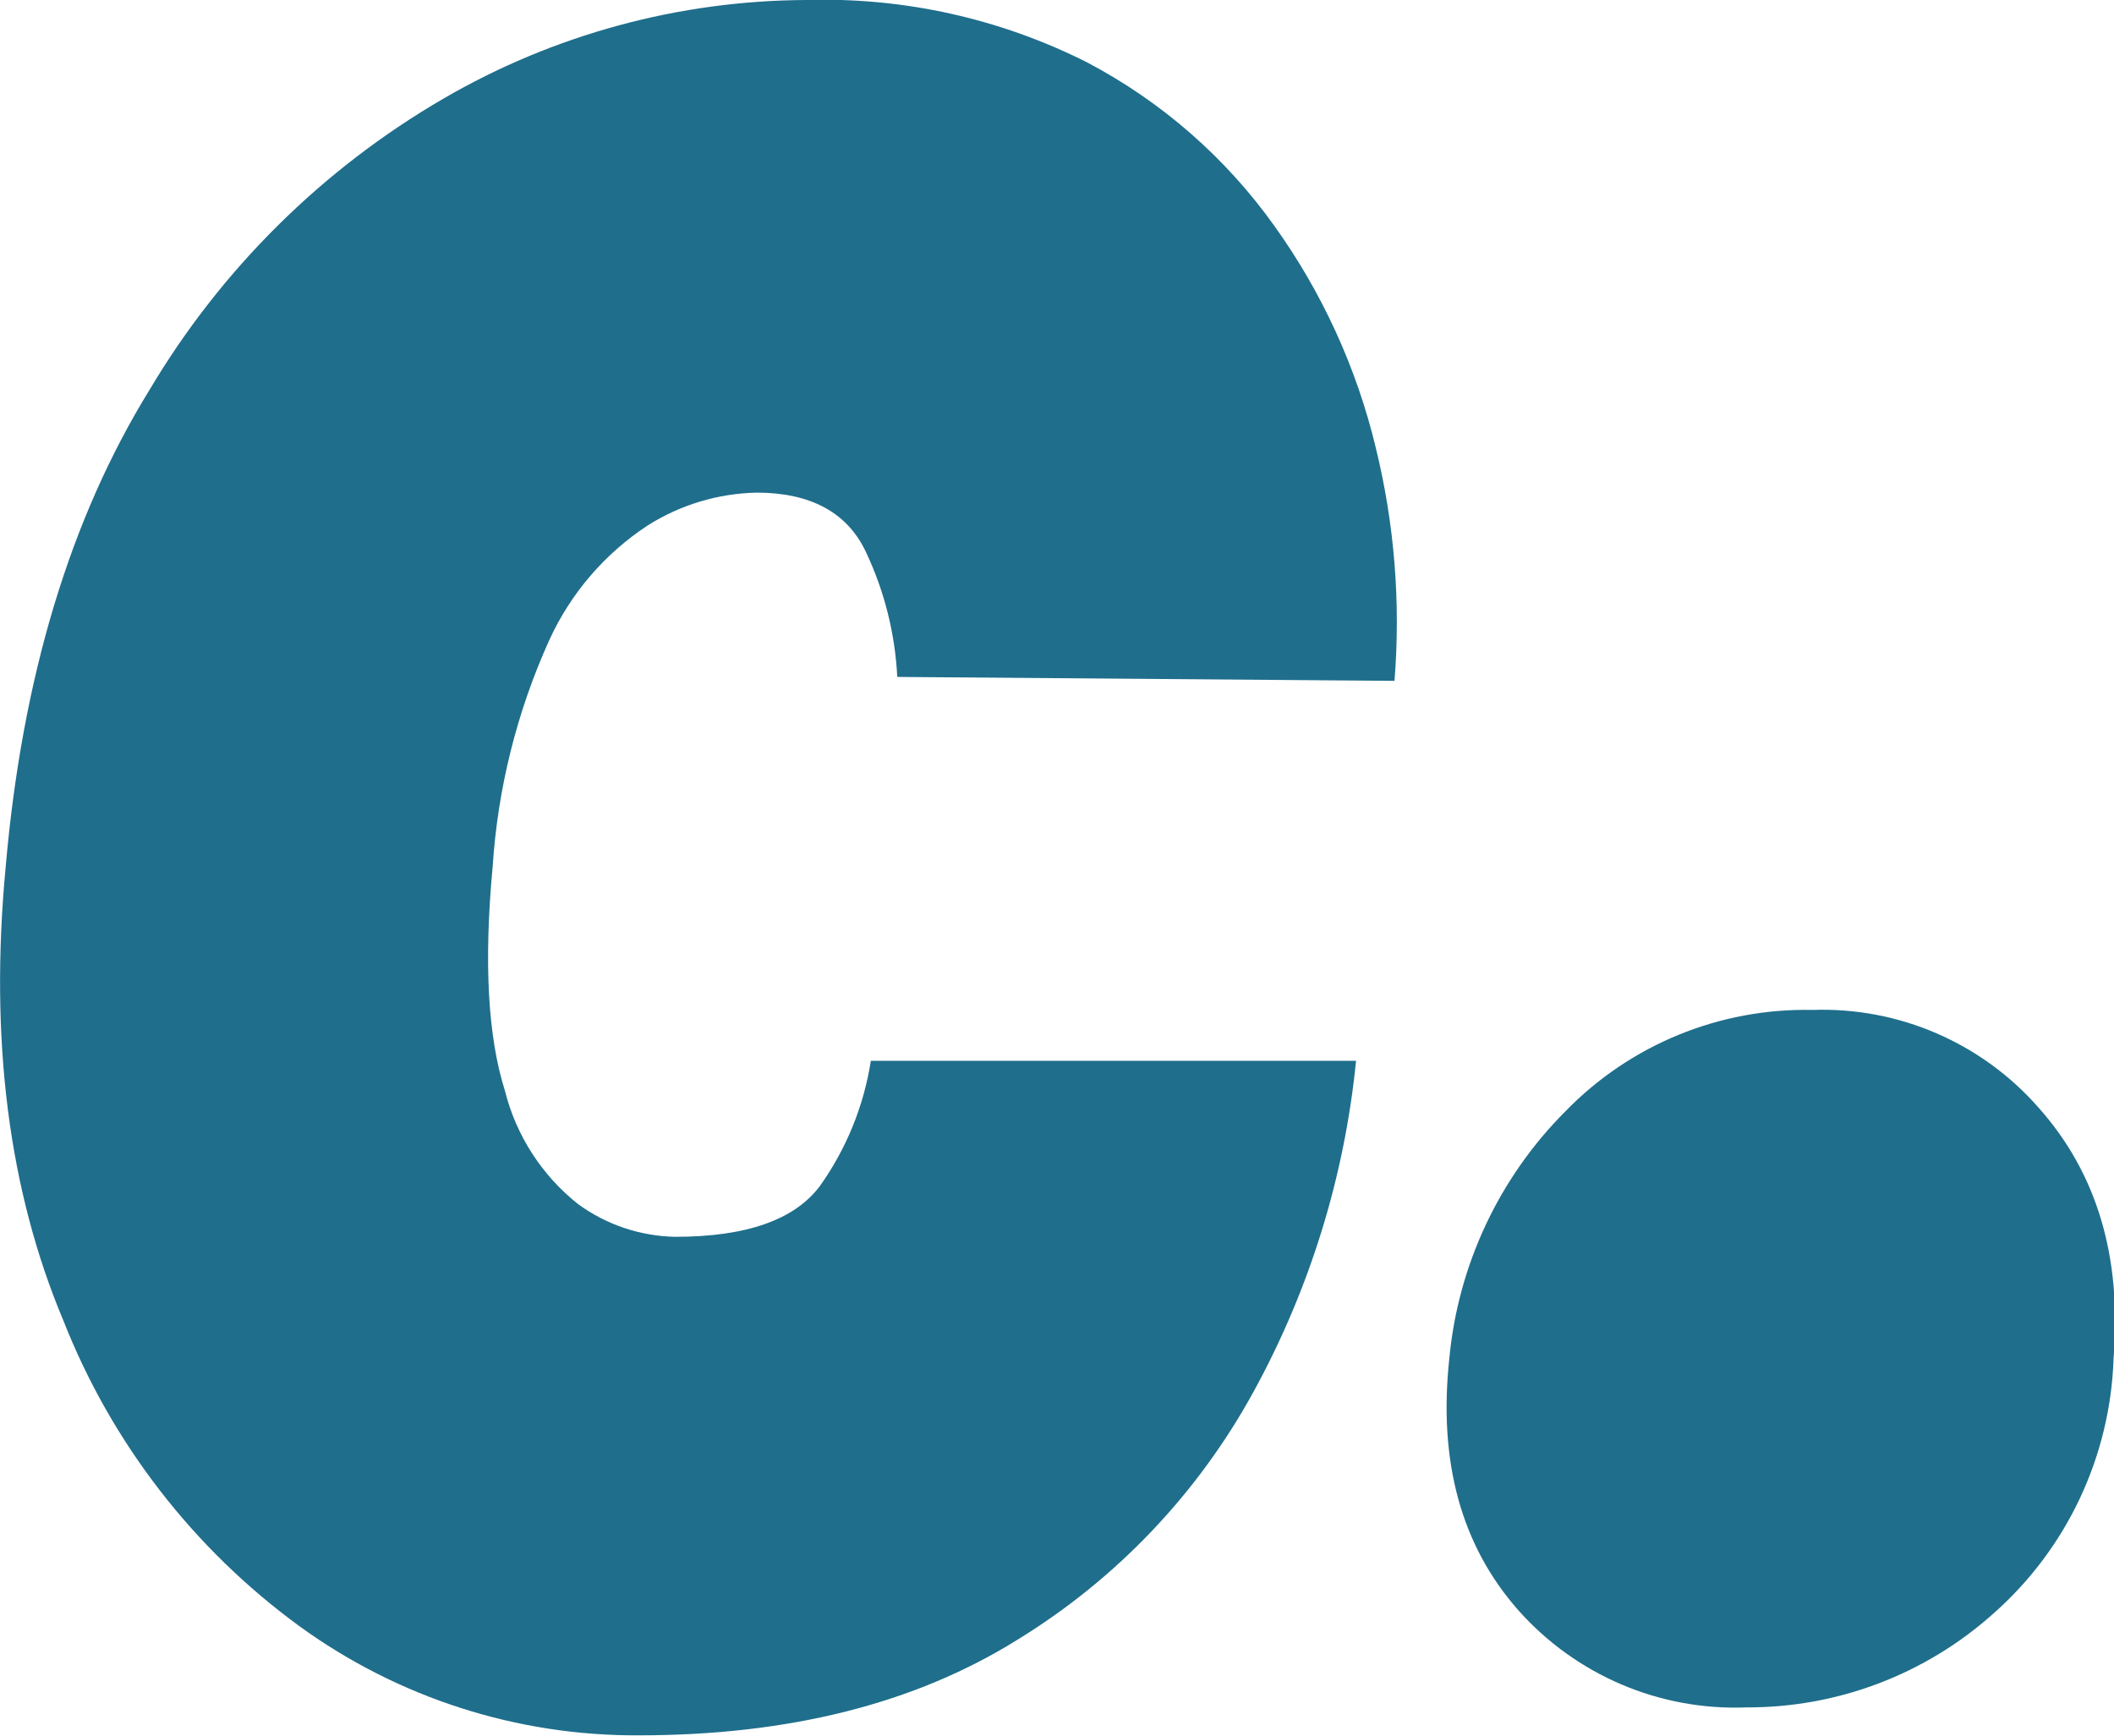
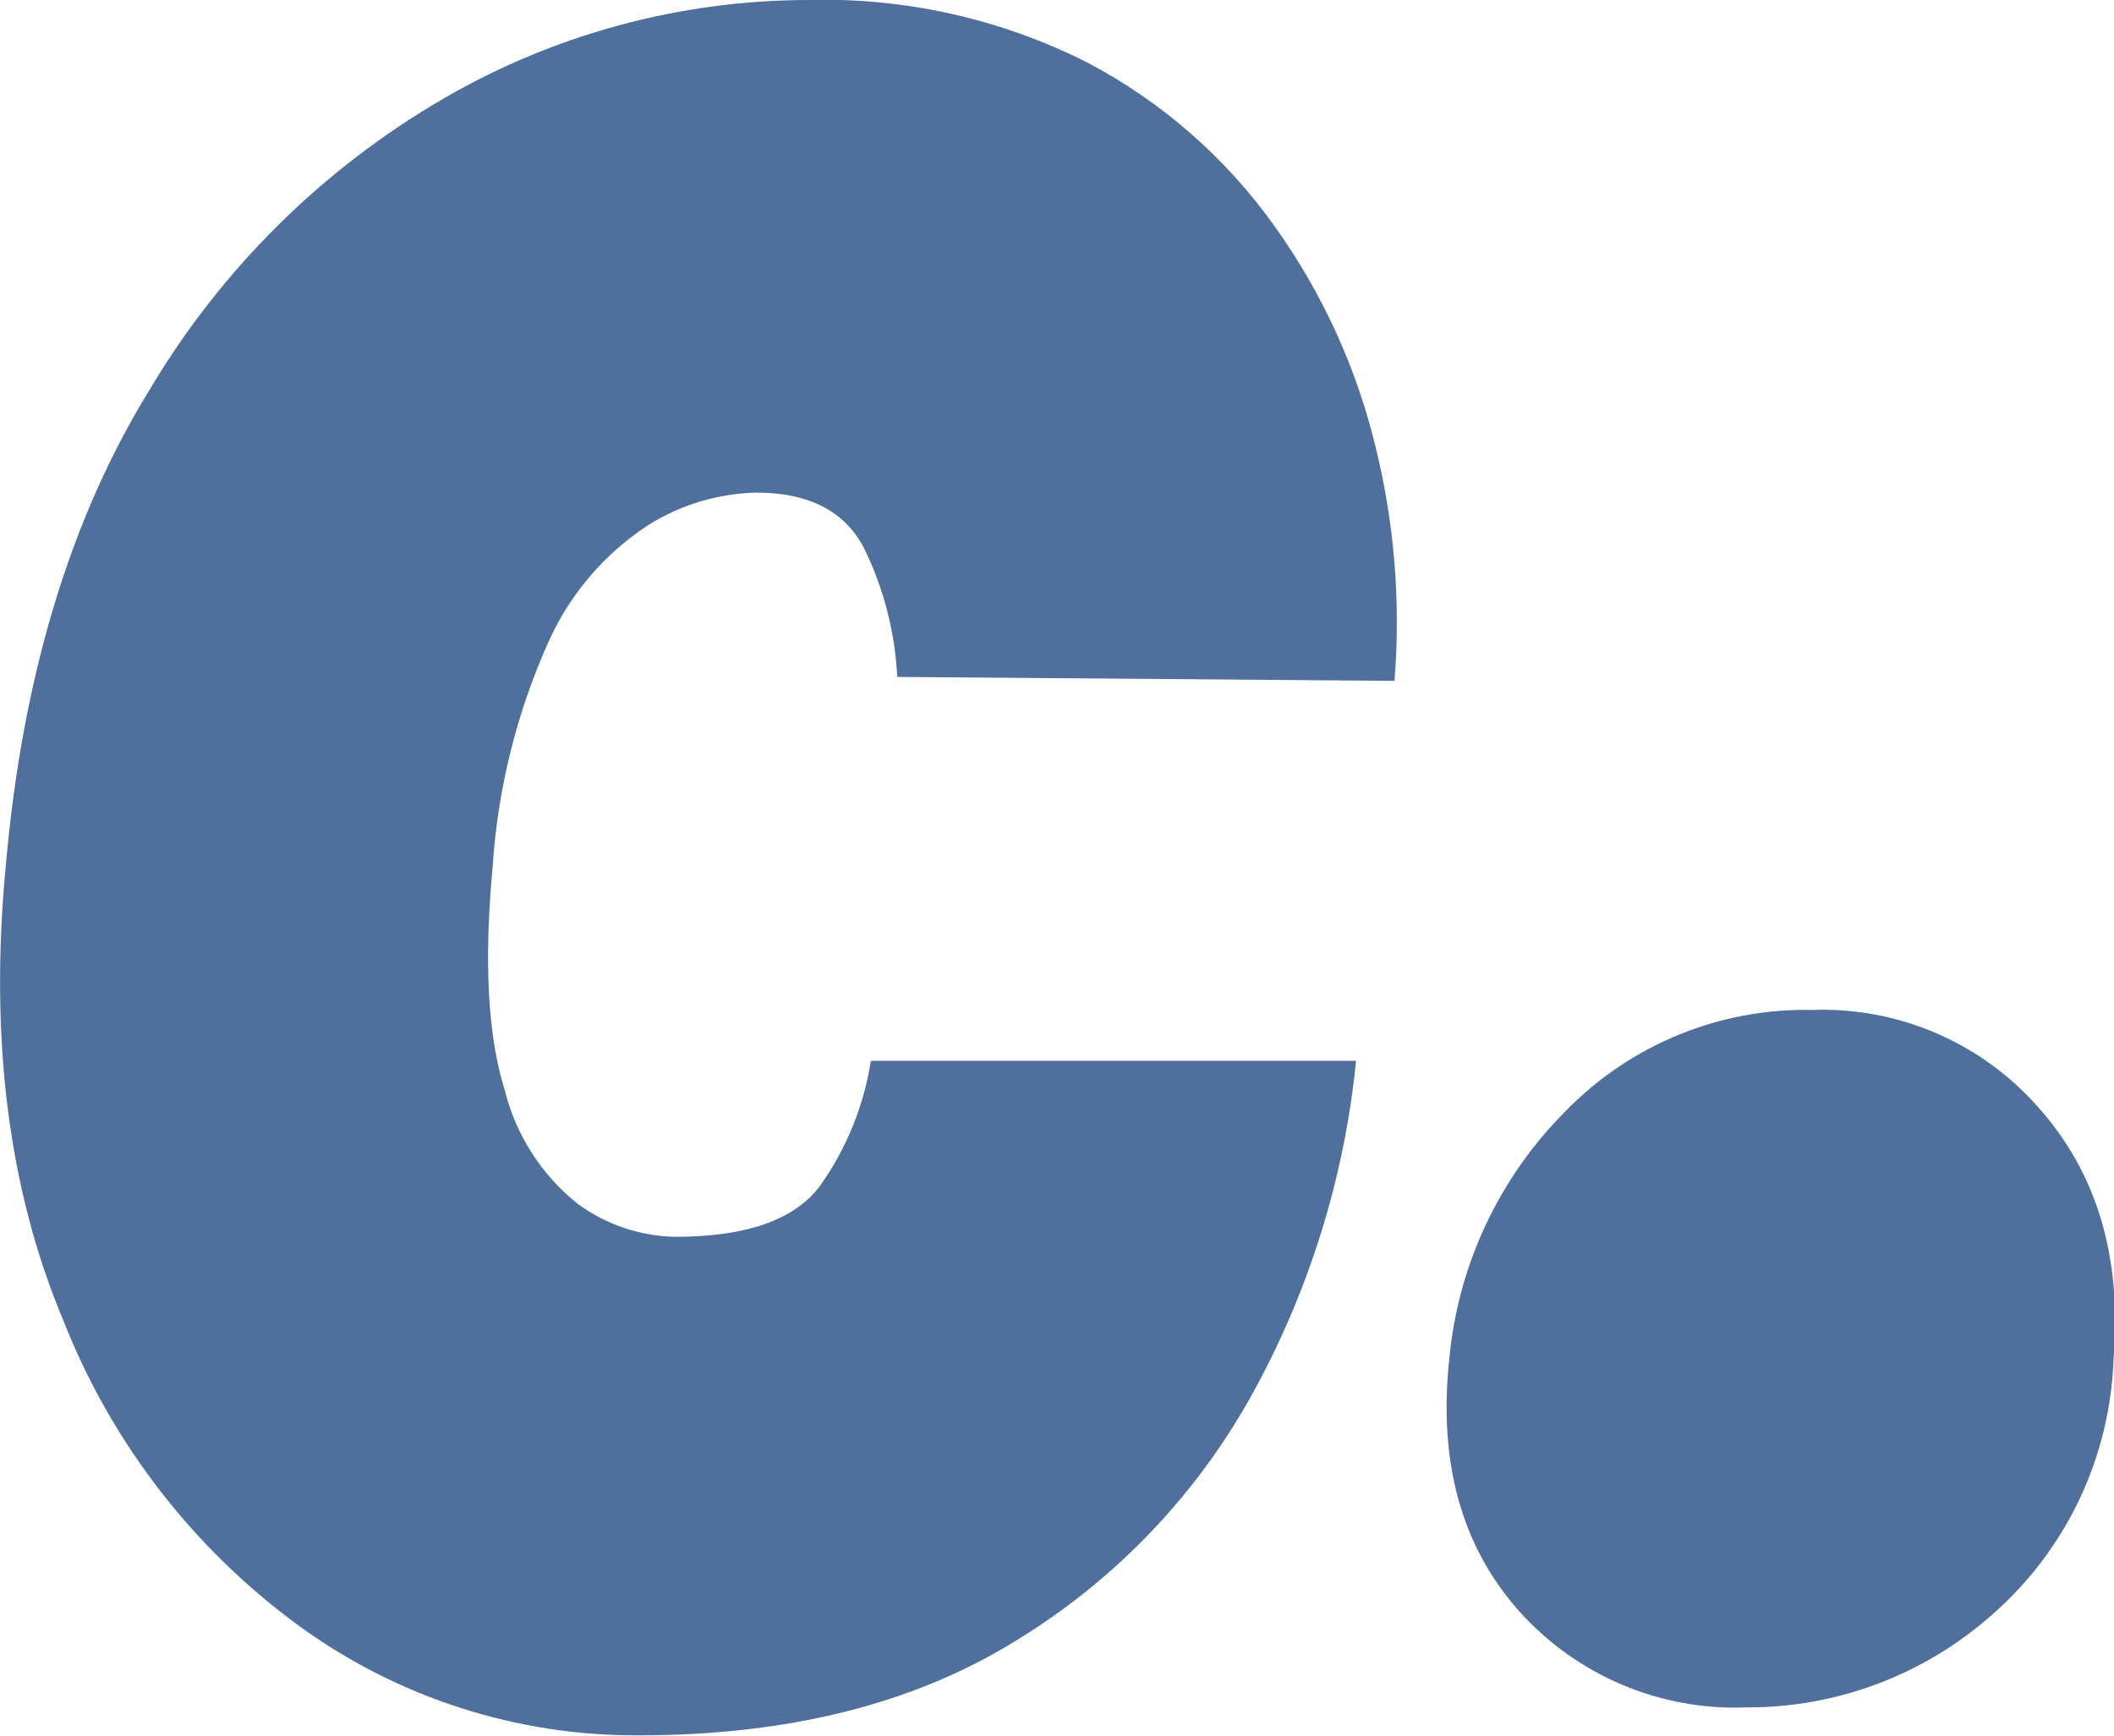
<svg xmlns="http://www.w3.org/2000/svg" viewBox="0 0 96.81 79.47">
  <defs>
-     <style>.cls-1{fill:#1F6E8C;}</style>
+     <style>.cls-1{fill:#4F709C;}</style>
  </defs>
  <g id="Layer_2" data-name="Layer 2">
    <g id="Layer_1-2" data-name="Layer 1">
      <path class="cls-1" d="M29.26,79.47a26.2,26.2,0,0,1-15.55-5,31.7,31.7,0,0,1-10.81-14Q-.86,51.53.26,39.7q1.13-13,6.59-21.85A37.68,37.68,0,0,1,20.3,4.52,33.35,33.35,0,0,1,36.94,0,26.78,26.78,0,0,1,49.79,2.86a24.6,24.6,0,0,1,8.58,7.5A29.07,29.07,0,0,1,63,20.49a33.53,33.53,0,0,1,.86,10.69L41.09,31a15.14,15.14,0,0,0-1.44-5.73c-.85-1.8-2.53-2.71-5-2.71a9.71,9.71,0,0,0-5,1.51,12.49,12.49,0,0,0-4.49,5.23A29.89,29.89,0,0,0,22.56,39.7q-.61,6.54.56,10.24a9.61,9.61,0,0,0,3.35,5.2,7.8,7.8,0,0,0,4.45,1.5q4.89,0,6.63-2.33a13.46,13.46,0,0,0,2.33-5.73H62.1a39.7,39.7,0,0,1-4.67,15.11A30.5,30.5,0,0,1,46.58,75.1Q39.57,79.47,29.26,79.47Z" />
      <path class="cls-1" d="M80,78.19a13.27,13.27,0,0,1-10.47-4.45q-3.92-4.44-3.16-11.52A18.46,18.46,0,0,1,71.7,50.88,15.32,15.32,0,0,1,83,46.25a13.15,13.15,0,0,1,10.36,4.48q4,4.49,3.43,11.49a16.29,16.29,0,0,1-5.5,11.67A16.84,16.84,0,0,1,80,78.19Z" />
    </g>
  </g>
</svg>
